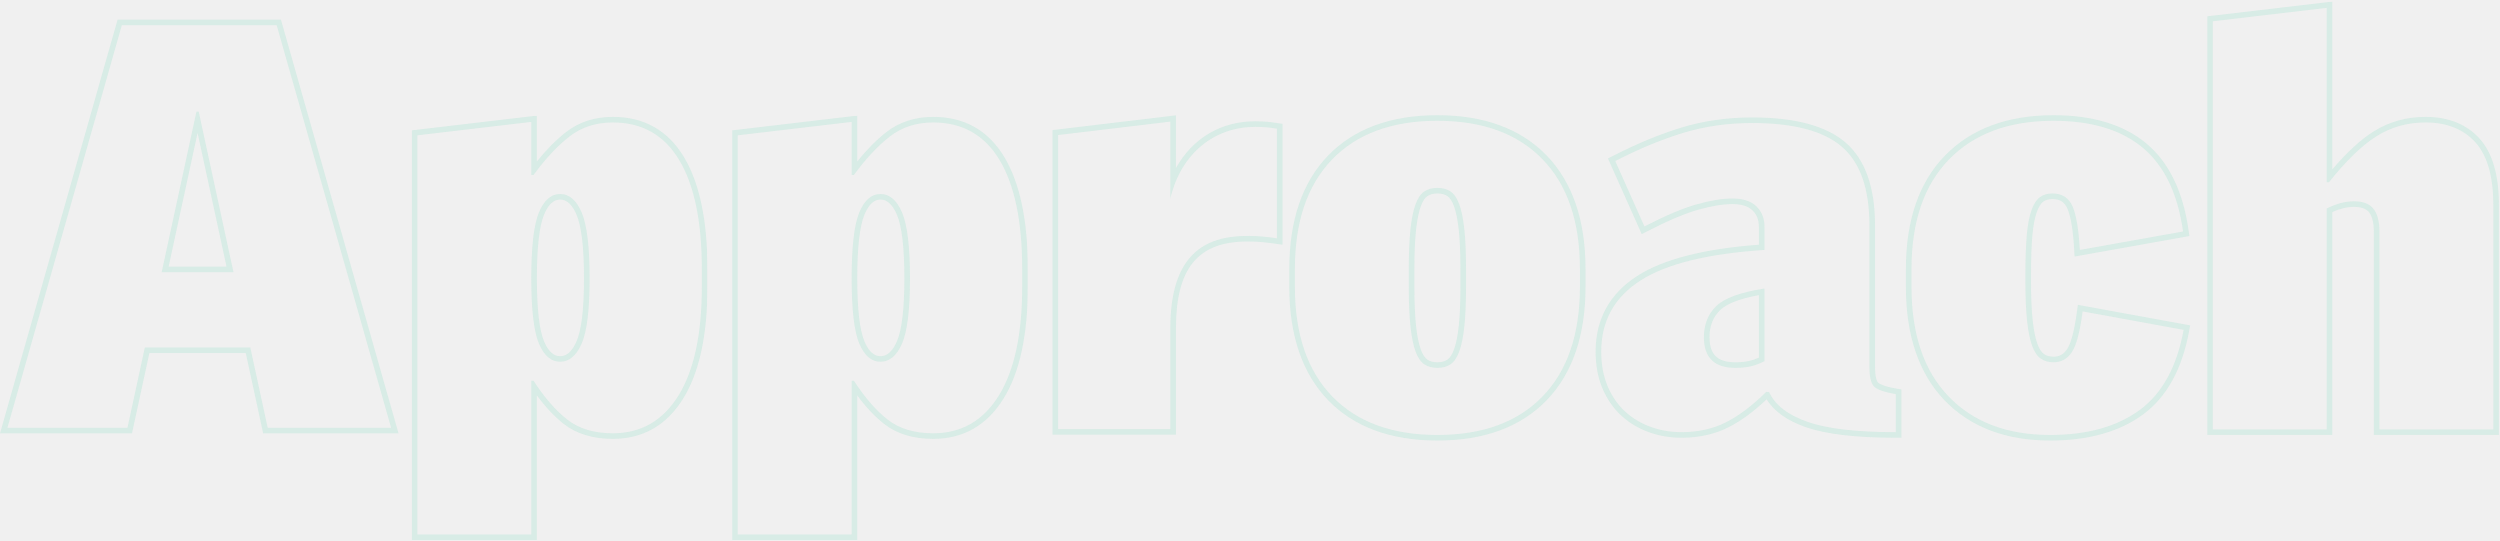
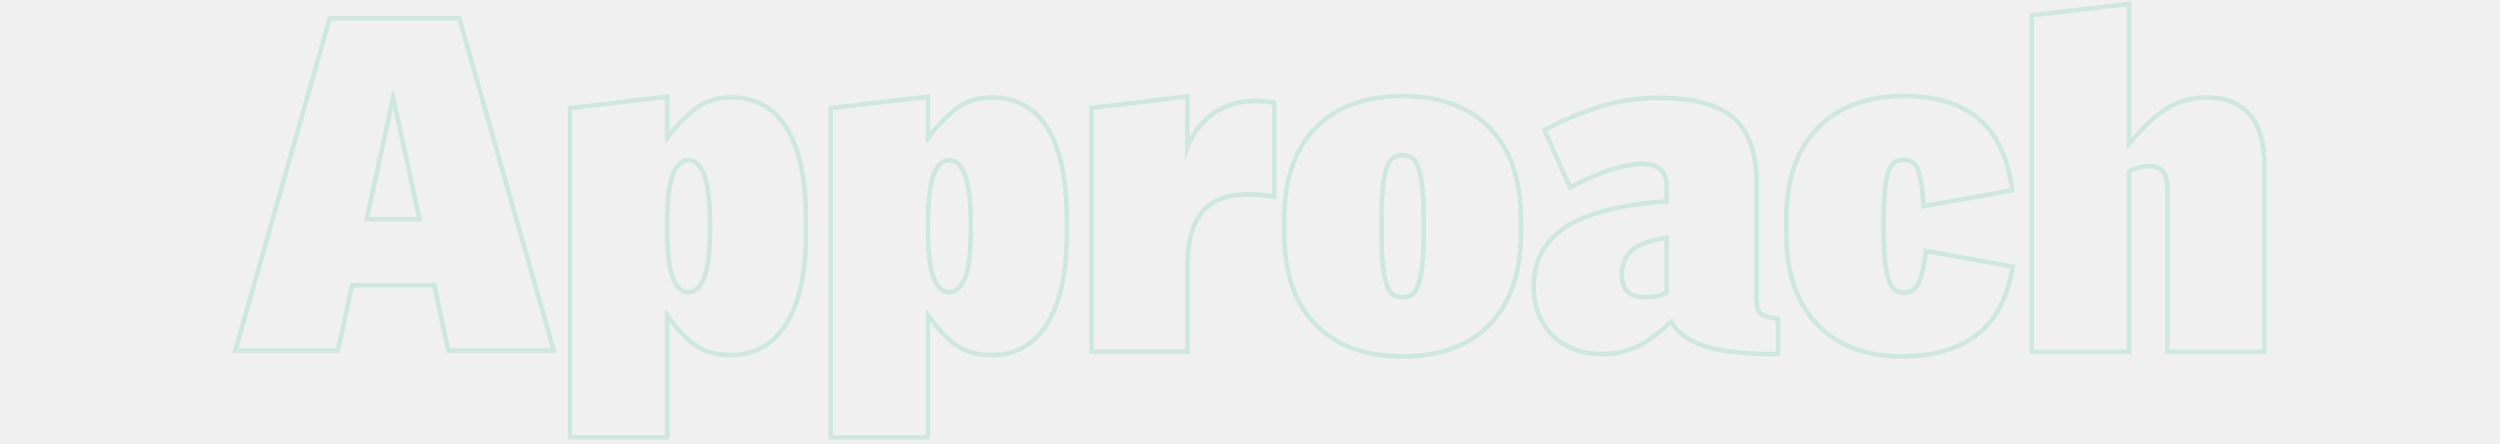
- <svg xmlns="http://www.w3.org/2000/svg" xmlns:xlink="http://www.w3.org/1999/xlink" width="1148px" height="248px" viewBox="0 0 1148 248" version="1.1">
+ <svg xmlns="http://www.w3.org/2000/svg" xmlns:xlink="http://www.w3.org/1999/xlink" width="1410px" height="250px" viewBox="0 0 1410 250" version="1.1">
  <defs>
    <polygon id="path-1" points="0.079 0.193 135.856 0.193 135.856 195.093 0.079 195.093" />
    <polygon id="path-3" points="0.336 0.193 136.113 0.193 136.113 195.093 0.336 195.093" />
    <polygon id="path-5" points="0.073 0.725 134.048 0.725 134.048 199.732 0.073 199.732" />
  </defs>
-   <g id="Approach" stroke="none" stroke-width="1" fill="none" fill-rule="evenodd" opacity="0.5">
-     <g id="Artboard">
-       <g id="Group-20">
-         <path d="M127.048,9 L55.955,9 L54.005,9 L53.474,10.864 L0.925,195.743 L0,199 L3.403,199 L58.528,199 L60.609,199 L61.047,196.977 L68.592,162.127 L112.86,162.127 L120.407,196.977 L120.845,199 L122.929,199 L179.597,199 L183,199 L182.075,195.743 L129.526,10.864 L128.998,9 L127.048,9 Z M55.955,11.561 L127.048,11.561 L179.597,196.439 L122.929,196.439 L114.941,159.566 L66.513,159.566 L58.528,196.439 L3.403,196.439 L55.955,11.561 Z M90.212,51.251 L74.241,124.997 L107.213,124.997 L91.242,51.251 L90.212,51.251 Z M90.73,61.035 L104.022,122.437 L77.43,122.437 L90.73,61.035 Z" id="Fill-1" fill="#C0E7DB" />
-         <g id="Group-19" transform="translate(189, 0)">
-           <g id="Group-4" transform="translate(0, 52.89912)">
-             <mask id="mask-2" fill="white">
-               <use xlink:href="#path-1" />
-             </mask>
-             <g id="Clip-3" />
-             <path d="M68.224,110.638 C67.101,110.638 63.692,110.638 60.843,103.869 C58.647,98.658 57.534,88.929 57.534,74.957 C57.534,60.81 58.647,50.95 60.848,45.647 C63.702,38.762 67.106,38.762 68.224,38.762 C69.35,38.762 72.769,38.762 75.737,45.678 C78.02,50.979 79.174,60.831 79.174,74.957 C79.174,88.911 78.022,98.627 75.745,103.838 C72.782,110.638 69.35,110.638 68.224,110.638 Z M57.534,0.193 L54.654,0.532 L2.354,6.692 L0.079,6.959 L0.079,9.241 L0.079,192.526 L0.079,195.093 L2.656,195.093 L54.958,195.093 L57.534,195.093 L57.534,192.526 L57.534,128.684 C61.536,134.088 65.684,138.483 69.899,141.792 C75.68,146.33 83.263,148.63 92.435,148.63 C106.253,148.63 117.123,142.392 124.744,130.084 C132.118,118.173 135.856,100.92 135.856,78.807 L135.856,70.593 C135.856,48.496 132.257,31.259 125.154,19.353 C117.795,7.024 106.791,0.77 92.435,0.77 C84.136,0.77 76.904,3.111 70.95,7.73 C66.485,11.192 61.989,15.721 57.534,21.235 L57.534,3.081 L57.534,0.193 Z M68.224,113.205 C72.388,113.205 75.683,110.425 78.107,104.863 C80.534,99.302 81.75,89.332 81.75,74.957 C81.75,60.415 80.534,50.314 78.107,44.666 C75.683,39.019 72.388,36.195 68.224,36.195 C64.063,36.195 60.809,39.019 58.467,44.666 C56.125,50.314 54.958,60.415 54.958,74.957 C54.958,89.332 56.125,99.302 58.467,104.863 C60.809,110.425 64.063,113.205 68.224,113.205 Z M54.958,3.081 L54.958,27.467 L55.986,27.467 C61.502,19.938 67.016,14.034 72.532,9.755 C78.048,5.481 84.682,3.337 92.435,3.337 C105.876,3.337 116.048,9.113 122.938,20.665 C129.83,32.216 133.28,48.863 133.28,70.593 L133.28,78.807 C133.28,100.542 129.701,117.184 122.551,128.736 C115.399,140.287 105.359,146.063 92.435,146.063 C83.817,146.063 76.837,143.968 71.496,139.774 C66.15,135.582 60.982,129.634 55.986,121.933 L54.958,121.933 L54.958,192.526 L2.656,192.526 L2.656,9.241 L54.958,3.081 Z" id="Fill-2" fill="#C0E7DB" mask="url(#mask-2)" />
-           </g>
-           <g id="Group-7" transform="translate(146.8581, 52.89912)">
-             <mask id="mask-4" fill="white">
-               <use xlink:href="#path-3" />
-             </mask>
-             <g id="Clip-6" />
-             <path d="M68.481,110.638 C67.357,110.638 63.949,110.638 61.099,103.869 C58.904,98.658 57.791,88.929 57.791,74.957 C57.791,60.81 58.904,50.95 61.104,45.647 C63.959,38.762 67.363,38.762 68.481,38.762 C69.607,38.762 73.026,38.762 75.994,45.678 C78.276,50.979 79.431,60.831 79.431,74.957 C79.431,88.911 78.279,98.627 76.001,103.838 C73.038,110.638 69.607,110.638 68.481,110.638 Z M57.791,0.193 L54.91,0.532 L2.611,6.692 L0.336,6.959 L0.336,9.241 L0.336,192.526 L0.336,195.093 L2.912,195.093 L55.215,195.093 L57.791,195.093 L57.791,192.526 L57.791,128.684 C61.792,134.088 65.94,138.483 70.155,141.792 C75.937,146.33 83.519,148.63 92.692,148.63 C106.509,148.63 117.379,142.392 125,130.084 C132.374,118.173 136.113,100.92 136.113,78.807 L136.113,70.593 C136.113,48.496 132.513,31.259 125.41,19.353 C118.052,7.024 107.048,0.77 92.692,0.77 C84.393,0.77 77.161,3.111 71.207,7.73 C66.742,11.192 62.246,15.721 57.791,21.235 L57.791,3.081 L57.791,0.193 Z M68.481,113.205 C72.644,113.205 75.94,110.425 78.364,104.863 C80.791,99.302 82.007,89.332 82.007,74.957 C82.007,60.415 80.791,50.314 78.364,44.666 C75.94,39.019 72.644,36.195 68.481,36.195 C64.32,36.195 61.066,39.019 58.724,44.666 C56.382,50.314 55.215,60.415 55.215,74.957 C55.215,89.332 56.382,99.302 58.724,104.863 C61.066,110.425 64.32,113.205 68.481,113.205 Z M55.215,3.081 L55.215,27.467 L56.243,27.467 C61.759,19.938 67.272,14.034 72.789,9.755 C78.305,5.481 84.939,3.337 92.692,3.337 C106.133,3.337 116.305,9.113 123.194,20.665 C130.086,32.216 133.536,48.863 133.536,70.593 L133.536,78.807 C133.536,100.542 129.958,117.184 122.808,128.736 C115.656,140.287 105.615,146.063 92.692,146.063 C84.073,146.063 77.094,143.968 71.753,139.774 C66.407,135.582 61.238,129.634 56.243,121.933 L55.215,121.933 L55.215,192.526 L2.912,192.526 L2.912,9.241 L55.215,3.081 Z" id="Fill-5" fill="#C0E7DB" mask="url(#mask-4)" />
-           </g>
-           <path d="M471.055,166.361 C469.161,166.361 467.659,165.964 466.458,165.142 C465.286,164.346 464.266,162.778 463.429,160.478 C462.475,157.865 461.744,154.225 461.249,149.661 C460.746,144.991 460.491,139.036 460.491,131.964 L460.491,123.236 C460.491,116.166 460.746,110.213 461.249,105.541 C461.744,100.972 462.475,97.332 463.429,94.721 C464.266,92.424 465.286,90.855 466.456,90.057 C467.662,89.236 469.166,88.838 471.055,88.838 C472.941,88.838 474.448,89.238 475.659,90.06 C476.824,90.858 477.846,92.426 478.684,94.721 C479.637,97.332 480.369,100.972 480.863,105.541 C481.366,110.236 481.621,116.189 481.621,123.236 L481.621,131.964 C481.621,139.015 481.366,144.968 480.863,149.661 C480.371,154.225 479.637,157.865 478.684,160.478 C477.844,162.775 476.824,164.344 475.656,165.142 C474.451,165.964 472.946,166.361 471.055,166.361 M471.055,52.9 C449.642,52.9 432.766,59.125 420.891,71.398 C409.045,83.642 403.039,101.17 403.039,123.492 L403.039,131.707 C403.039,154.027 409.045,171.555 420.891,183.802 C432.766,196.077 449.642,202.3 471.055,202.3 C492.468,202.3 509.344,196.077 521.219,183.802 C533.065,171.552 539.073,154.027 539.073,131.707 L539.073,123.492 C539.073,101.172 533.065,83.645 521.219,71.398 C509.344,59.125 492.468,52.9 471.055,52.9 M471.055,168.928 C473.461,168.928 475.476,168.374 477.112,167.26 C478.74,166.148 480.072,164.18 481.103,161.356 C482.136,158.532 482.909,154.725 483.424,149.933 C483.937,145.143 484.197,139.151 484.197,131.964 L484.197,123.236 C484.197,116.048 483.937,110.059 483.424,105.267 C482.909,100.477 482.136,96.667 481.103,93.843 C480.072,91.02 478.74,89.053 477.112,87.939 C475.476,86.828 473.461,86.271 471.055,86.271 C468.648,86.271 466.631,86.828 465,87.939 C463.367,89.053 462.037,91.02 461.009,93.843 C459.976,96.667 459.203,100.477 458.688,105.267 C458.173,110.059 457.915,116.048 457.915,123.236 L457.915,131.964 C457.915,139.151 458.173,145.143 458.688,149.933 C459.203,154.725 459.976,158.532 461.009,161.356 C462.037,164.18 463.367,166.148 465,167.26 C466.631,168.374 468.648,168.928 471.055,168.928 M471.055,55.467 C491.837,55.467 507.939,61.371 519.363,73.179 C530.787,84.987 536.497,101.76 536.497,123.492 L536.497,131.707 C536.497,153.442 530.787,170.212 519.363,182.02 C507.939,193.828 491.837,199.733 471.055,199.733 C450.273,199.733 434.17,193.828 422.746,182.02 C411.322,170.212 405.615,153.442 405.615,131.707 L405.615,123.492 C405.615,101.76 411.322,84.987 422.746,73.179 C434.17,61.371 450.273,55.467 471.055,55.467" id="Fill-8" fill="#C0E7DB" />
-           <path d="M607.861,166.361 C599.663,166.361 596.01,162.798 596.01,154.81 C596.01,149.666 597.609,145.605 600.902,142.398 C603.937,139.444 609.912,137.131 618.682,135.516 L618.682,164.226 C617.031,164.962 615.508,165.484 614.145,165.776 C612.357,166.166 610.244,166.361 607.861,166.361 M615.591,53.926 C604.228,53.926 593.358,55.477 583.279,58.532 C573.285,61.561 562.611,65.981 551.542,71.667 L549.383,72.779 L550.37,74.991 L563.768,105.025 L564.878,107.515 L567.308,106.263 C576.73,101.401 584.629,98.053 590.787,96.313 C596.878,94.59 602.19,93.715 606.573,93.715 C610.67,93.715 613.751,94.683 615.735,96.588 C617.716,98.5 618.682,101.005 618.682,104.24 L618.682,112.372 C593.461,114.238 574.664,119.067 562.789,126.729 C550.128,134.895 543.707,146.59 543.707,161.484 C543.707,167.799 544.774,173.49 546.876,178.406 C548.979,183.337 551.877,187.519 555.487,190.838 C559.076,194.139 563.312,196.691 568.076,198.421 C572.806,200.143 577.869,201.016 583.127,201.016 C591.23,201.016 598.563,199.366 604.916,196.113 C610.608,193.194 616.425,188.913 622.228,183.368 C625.616,188.856 631.619,193.141 640.113,196.121 C649.355,199.368 663.296,201.016 681.548,201.016 L684.124,201.016 L684.124,198.449 L684.124,180.993 L684.124,178.829 L681.986,178.465 C676.114,177.456 674.13,176.324 673.471,175.739 C673.128,175.436 672.015,174.016 672.015,168.415 L672.015,103.47 C672.015,86.004 667.47,73.218 658.502,65.465 C649.638,57.808 635.2,53.926 615.591,53.926 M607.861,168.928 C610.438,168.928 612.713,168.715 614.689,168.287 C616.662,167.861 618.852,167.047 621.259,165.848 L621.259,132.477 C610.265,134.189 602.876,136.885 599.101,140.563 C595.322,144.244 593.433,148.993 593.433,154.81 C593.433,164.223 598.241,168.928 607.861,168.928 M615.591,56.493 C634.656,56.493 648.394,60.131 656.814,67.403 C665.229,74.678 669.439,86.699 669.439,103.47 L669.439,168.415 C669.439,173.208 670.212,176.288 671.757,177.656 C673.303,179.03 676.565,180.139 681.548,180.993 L681.548,198.449 C663.513,198.449 649.986,196.868 640.969,193.7 C631.951,190.535 626.064,185.958 623.32,179.967 L622.032,179.967 C615.848,186.127 609.747,190.748 603.739,193.828 C597.723,196.909 590.857,198.449 583.127,198.449 C578.144,198.449 573.422,197.635 568.957,196.01 C564.489,194.386 560.583,192.032 557.234,188.951 C553.884,185.871 551.22,182.02 549.247,177.4 C547.268,172.779 546.284,167.478 546.284,161.484 C546.284,147.453 552.251,136.584 564.19,128.883 C576.127,121.182 595.146,116.477 621.259,114.765 L621.259,104.24 C621.259,100.305 620.012,97.139 617.523,94.742 C615.031,92.347 611.378,91.148 606.573,91.148 C601.935,91.148 596.435,92.047 590.084,93.843 C583.728,95.64 575.741,99.021 566.123,103.983 L552.725,73.949 C563.714,68.302 574.151,63.981 584.029,60.986 C593.905,57.993 604.424,56.493 615.591,56.493" id="Fill-10" fill="#C0E7DB" />
-           <path d="M753.947,52.899 C732.874,52.899 716.13,59.122 704.177,71.392 C692.241,83.637 686.186,101.167 686.186,123.492 L686.186,131.706 C686.186,154.021 692.148,171.546 703.904,183.794 C715.694,196.074 732.008,202.299 752.401,202.299 C769.887,202.299 784.225,198.289 795.021,190.378 C805.912,182.4 813.056,169.464 816.259,151.932 L816.715,149.411 L814.187,148.949 L767.811,140.475 L765.142,139.99 L764.789,142.67 C763.356,153.654 761.55,158.275 760.288,160.216 C758.7,162.657 756.683,163.794 753.947,163.794 C752.226,163.794 750.806,163.396 749.606,162.577 C748.433,161.779 747.416,160.21 746.578,157.913 C745.625,155.3 744.891,151.66 744.399,147.093 C743.896,142.424 743.641,136.471 743.641,129.396 L743.641,125.802 C743.641,118.717 743.855,112.749 744.275,108.062 C744.679,103.523 745.37,99.896 746.321,97.288 C747.153,95.003 748.176,93.378 749.276,92.585 C750.379,91.792 751.741,91.404 753.432,91.404 C756.894,91.404 759.028,92.749 760.344,95.768 C761.931,99.411 762.988,105.851 763.485,114.905 L763.645,117.803 L766.512,117.29 L813.917,108.821 L816.354,108.385 L816.014,105.941 C813.53,88.093 807.032,74.639 796.703,65.955 C786.39,57.291 772.005,52.899 753.947,52.899 M753.947,55.466 C771.467,55.466 785.161,59.617 795.041,67.916 C804.917,76.218 811.057,89.009 813.463,106.293 L766.056,114.764 C765.541,105.356 764.42,98.679 762.707,94.741 C760.986,90.809 757.897,88.837 753.432,88.837 C751.198,88.837 749.309,89.394 747.763,90.506 C746.218,91.62 744.929,93.586 743.899,96.41 C742.868,99.234 742.136,103.046 741.709,107.833 C741.278,112.628 741.065,118.615 741.065,125.802 L741.065,129.396 C741.065,136.584 741.322,142.578 741.838,147.365 C742.353,152.158 743.126,155.965 744.156,158.788 C745.187,161.612 746.514,163.581 748.15,164.692 C749.781,165.807 751.713,166.361 753.947,166.361 C757.554,166.361 760.388,164.78 762.449,161.612 C764.51,158.447 766.139,152.242 767.344,143.001 L813.721,151.472 C810.629,168.415 803.886,180.698 793.496,188.309 C783.1,195.925 769.406,199.732 752.401,199.732 C732.645,199.732 717.104,193.828 705.767,182.02 C694.431,170.211 688.763,153.441 688.763,131.706 L688.763,123.492 C688.763,101.762 694.516,84.987 706.025,73.179 C717.529,61.37 733.503,55.466 753.947,55.466" id="Fill-12" fill="#C0E7DB" />
-           <g id="Group-16" transform="translate(824.4667, 0)">
-             <mask id="mask-6" fill="white">
-               <use xlink:href="#path-5" />
-             </mask>
-             <g id="Clip-15" />
-             <path d="M57.528,0.724 L54.65,1.063 L2.348,7.224 L0.073,7.493 L0.073,9.773 L0.073,197.165 L0.073,199.732 L2.65,199.732 L54.952,199.732 L57.528,199.732 L57.528,197.165 L57.528,97.375 C60.983,95.798 64.317,95 67.453,95 C70.815,95 73.09,95.811 74.412,97.482 C75.857,99.32 76.591,102.285 76.591,106.292 L76.591,197.165 L76.591,199.732 L79.168,199.732 L131.473,199.732 L134.049,199.732 L134.049,197.165 L134.049,94.227 C134.049,80.461 131.053,70.167 125.142,63.631 C119.154,57.021 110.796,53.669 100.297,53.669 C91.602,53.669 83.597,55.917 76.512,60.353 C70.624,64.039 64.253,69.89 57.528,77.778 L57.528,3.612 L57.528,0.724 Z M54.952,3.612 L54.952,83.703 L55.98,83.703 C63.882,73.781 71.183,66.722 77.88,62.525 C84.581,58.333 92.05,56.236 100.297,56.236 C110.085,56.236 117.727,59.278 123.228,65.349 C128.723,71.425 131.473,81.051 131.473,94.227 L131.473,197.165 L79.168,197.165 L79.168,106.292 C79.168,101.672 78.256,98.209 76.437,95.896 C74.613,93.586 71.619,92.433 67.453,92.433 C63.459,92.433 59.293,93.547 54.952,95.768 L54.952,197.165 L2.65,197.165 L2.65,9.773 L54.952,3.612 Z" id="Fill-14" fill="#C0E7DB" mask="url(#mask-6)" />
-           </g>
-           <path d="M350.99,52.958 L348.107,53.302 L296.578,59.463 L294.308,59.735 L294.308,62.012 L294.308,197.036 L294.308,199.604 L296.885,199.604 L348.414,199.604 L350.99,199.604 L350.99,197.036 L350.99,150.782 C350.99,123.202 361.1,110.9 383.773,110.9 C389.228,110.9 391.995,111.278 397.019,111.966 L399.948,112.364 L399.948,109.422 L399.948,59.08 L399.948,56.87 L397.751,56.541 L397.555,56.513 C394.373,56.041 392.072,55.697 387.311,55.697 C371.509,55.697 358.454,63.66 350.993,77.193 L350.99,55.851 L350.99,52.958 Z M348.414,55.851 L348.419,91.191 C353.41,69.957 369.111,58.264 387.311,58.264 C391.977,58.264 394.151,58.603 397.372,59.08 L397.372,109.422 C392.219,108.719 389.32,108.333 383.773,108.333 C364.038,108.333 348.414,117.059 348.414,150.782 L348.414,197.036 L296.885,197.036 L296.885,62.012 L348.414,55.851 Z" id="Fill-17" fill="#C0E7DB" />
+   <g id="Artboard" stroke="none" stroke-width="1" fill="none" fill-rule="evenodd" opacity="0.5">
+     <g id="Group-20" transform="translate(131, 0)">
+       <path d="M127.048,9 L55.955,9 L54.005,9 L53.474,10.864 L0.925,195.743 L0,199 L3.403,199 L58.528,199 L60.609,199 L61.047,196.977 L68.592,162.127 L112.86,162.127 L120.407,196.977 L120.845,199 L122.929,199 L179.597,199 L183,199 L182.075,195.743 L129.526,10.864 L128.998,9 L127.048,9 Z M55.955,11.561 L127.048,11.561 L179.597,196.439 L122.929,196.439 L114.941,159.566 L66.513,159.566 L58.528,196.439 L3.403,196.439 L55.955,11.561 Z M90.212,51.251 L74.241,124.997 L107.213,124.997 L91.242,51.251 L90.212,51.251 Z M90.73,61.035 L104.022,122.437 L77.43,122.437 L90.73,61.035 Z" id="Fill-1" fill="#A9DFCE" />
+       <g id="Group-19" transform="translate(189, 0)">
+         <g id="Group-4" transform="translate(0, 52.89912)">
+           <mask id="mask-2" fill="white">
+             <use xlink:href="#path-1" />
+           </mask>
+           <g id="Clip-3" />
+           <path d="M68.224,110.638 C67.101,110.638 63.692,110.638 60.843,103.869 C58.647,98.658 57.534,88.929 57.534,74.957 C57.534,60.81 58.647,50.95 60.848,45.647 C63.702,38.762 67.106,38.762 68.224,38.762 C69.35,38.762 72.769,38.762 75.737,45.678 C78.02,50.979 79.174,60.831 79.174,74.957 C79.174,88.911 78.022,98.627 75.745,103.838 C72.782,110.638 69.35,110.638 68.224,110.638 Z M57.534,0.193 L54.654,0.532 L2.354,6.692 L0.079,6.959 L0.079,9.241 L0.079,192.526 L0.079,195.093 L2.656,195.093 L54.958,195.093 L57.534,195.093 L57.534,192.526 L57.534,128.684 C61.536,134.088 65.684,138.483 69.899,141.792 C75.68,146.33 83.263,148.63 92.435,148.63 C106.253,148.63 117.123,142.392 124.744,130.084 C132.118,118.173 135.856,100.92 135.856,78.807 L135.856,70.593 C135.856,48.496 132.257,31.259 125.154,19.353 C117.795,7.024 106.791,0.77 92.435,0.77 C84.136,0.77 76.904,3.111 70.95,7.73 C66.485,11.192 61.989,15.721 57.534,21.235 L57.534,3.081 L57.534,0.193 Z M68.224,113.205 C72.388,113.205 75.683,110.425 78.107,104.863 C80.534,99.302 81.75,89.332 81.75,74.957 C81.75,60.415 80.534,50.314 78.107,44.666 C75.683,39.019 72.388,36.195 68.224,36.195 C64.063,36.195 60.809,39.019 58.467,44.666 C56.125,50.314 54.958,60.415 54.958,74.957 C54.958,89.332 56.125,99.302 58.467,104.863 C60.809,110.425 64.063,113.205 68.224,113.205 Z M54.958,3.081 L54.958,27.467 L55.986,27.467 C61.502,19.938 67.016,14.034 72.532,9.755 C78.048,5.481 84.682,3.337 92.435,3.337 C105.876,3.337 116.048,9.113 122.938,20.665 C129.83,32.216 133.28,48.863 133.28,70.593 L133.28,78.807 C133.28,100.542 129.701,117.184 122.551,128.736 C115.399,140.287 105.359,146.063 92.435,146.063 C83.817,146.063 76.837,143.968 71.496,139.774 C66.15,135.582 60.982,129.634 55.986,121.933 L54.958,121.933 L54.958,192.526 L2.656,192.526 L2.656,9.241 L54.958,3.081 Z" id="Fill-2" fill="#A9DFCE" mask="url(#mask-2)" />
        </g>
+         <g id="Group-7" transform="translate(146.8581, 52.89912)">
+           <mask id="mask-4" fill="white">
+             <use xlink:href="#path-3" />
+           </mask>
+           <g id="Clip-6" />
+           <path d="M68.481,110.638 C67.357,110.638 63.949,110.638 61.099,103.869 C58.904,98.658 57.791,88.929 57.791,74.957 C57.791,60.81 58.904,50.95 61.104,45.647 C63.959,38.762 67.363,38.762 68.481,38.762 C69.607,38.762 73.026,38.762 75.994,45.678 C78.276,50.979 79.431,60.831 79.431,74.957 C79.431,88.911 78.279,98.627 76.001,103.838 C73.038,110.638 69.607,110.638 68.481,110.638 Z M57.791,0.193 L54.91,0.532 L2.611,6.692 L0.336,6.959 L0.336,9.241 L0.336,192.526 L0.336,195.093 L2.912,195.093 L55.215,195.093 L57.791,195.093 L57.791,192.526 L57.791,128.684 C61.792,134.088 65.94,138.483 70.155,141.792 C75.937,146.33 83.519,148.63 92.692,148.63 C106.509,148.63 117.379,142.392 125,130.084 C132.374,118.173 136.113,100.92 136.113,78.807 L136.113,70.593 C136.113,48.496 132.513,31.259 125.41,19.353 C118.052,7.024 107.048,0.77 92.692,0.77 C84.393,0.77 77.161,3.111 71.207,7.73 C66.742,11.192 62.246,15.721 57.791,21.235 L57.791,3.081 L57.791,0.193 Z M68.481,113.205 C72.644,113.205 75.94,110.425 78.364,104.863 C80.791,99.302 82.007,89.332 82.007,74.957 C82.007,60.415 80.791,50.314 78.364,44.666 C75.94,39.019 72.644,36.195 68.481,36.195 C64.32,36.195 61.066,39.019 58.724,44.666 C56.382,50.314 55.215,60.415 55.215,74.957 C55.215,89.332 56.382,99.302 58.724,104.863 C61.066,110.425 64.32,113.205 68.481,113.205 Z M55.215,3.081 L55.215,27.467 L56.243,27.467 C61.759,19.938 67.272,14.034 72.789,9.755 C78.305,5.481 84.939,3.337 92.692,3.337 C106.133,3.337 116.305,9.113 123.194,20.665 C130.086,32.216 133.536,48.863 133.536,70.593 L133.536,78.807 C133.536,100.542 129.958,117.184 122.808,128.736 C115.656,140.287 105.615,146.063 92.692,146.063 C84.073,146.063 77.094,143.968 71.753,139.774 C66.407,135.582 61.238,129.634 56.243,121.933 L55.215,121.933 L55.215,192.526 L2.912,192.526 L2.912,9.241 L55.215,3.081 Z" id="Fill-5" fill="#A9DFCE" mask="url(#mask-4)" />
+         </g>
+         <path d="M471.055,166.361 C469.161,166.361 467.659,165.964 466.458,165.142 C465.286,164.346 464.266,162.778 463.429,160.478 C462.475,157.865 461.744,154.225 461.249,149.661 C460.746,144.991 460.491,139.036 460.491,131.964 L460.491,123.236 C460.491,116.166 460.746,110.213 461.249,105.541 C461.744,100.972 462.475,97.332 463.429,94.721 C464.266,92.424 465.286,90.855 466.456,90.057 C467.662,89.236 469.166,88.838 471.055,88.838 C472.941,88.838 474.448,89.238 475.659,90.06 C476.824,90.858 477.846,92.426 478.684,94.721 C479.637,97.332 480.369,100.972 480.863,105.541 C481.366,110.236 481.621,116.189 481.621,123.236 L481.621,131.964 C481.621,139.015 481.366,144.968 480.863,149.661 C480.371,154.225 479.637,157.865 478.684,160.478 C477.844,162.775 476.824,164.344 475.656,165.142 C474.451,165.964 472.946,166.361 471.055,166.361 M471.055,52.9 C449.642,52.9 432.766,59.125 420.891,71.398 C409.045,83.642 403.039,101.17 403.039,123.492 L403.039,131.707 C403.039,154.027 409.045,171.555 420.891,183.802 C432.766,196.077 449.642,202.3 471.055,202.3 C492.468,202.3 509.344,196.077 521.219,183.802 C533.065,171.552 539.073,154.027 539.073,131.707 L539.073,123.492 C539.073,101.172 533.065,83.645 521.219,71.398 C509.344,59.125 492.468,52.9 471.055,52.9 M471.055,168.928 C473.461,168.928 475.476,168.374 477.112,167.26 C478.74,166.148 480.072,164.18 481.103,161.356 C482.136,158.532 482.909,154.725 483.424,149.933 C483.937,145.143 484.197,139.151 484.197,131.964 L484.197,123.236 C484.197,116.048 483.937,110.059 483.424,105.267 C482.909,100.477 482.136,96.667 481.103,93.843 C480.072,91.02 478.74,89.053 477.112,87.939 C475.476,86.828 473.461,86.271 471.055,86.271 C468.648,86.271 466.631,86.828 465,87.939 C463.367,89.053 462.037,91.02 461.009,93.843 C459.976,96.667 459.203,100.477 458.688,105.267 C458.173,110.059 457.915,116.048 457.915,123.236 L457.915,131.964 C457.915,139.151 458.173,145.143 458.688,149.933 C459.203,154.725 459.976,158.532 461.009,161.356 C462.037,164.18 463.367,166.148 465,167.26 C466.631,168.374 468.648,168.928 471.055,168.928 M471.055,55.467 C491.837,55.467 507.939,61.371 519.363,73.179 C530.787,84.987 536.497,101.76 536.497,123.492 L536.497,131.707 C536.497,153.442 530.787,170.212 519.363,182.02 C507.939,193.828 491.837,199.733 471.055,199.733 C450.273,199.733 434.17,193.828 422.746,182.02 C411.322,170.212 405.615,153.442 405.615,131.707 L405.615,123.492 C405.615,101.76 411.322,84.987 422.746,73.179 C434.17,61.371 450.273,55.467 471.055,55.467" id="Fill-8" fill="#A9DFCE" />
+         <path d="M607.861,166.361 C599.663,166.361 596.01,162.798 596.01,154.81 C596.01,149.666 597.609,145.605 600.902,142.398 C603.937,139.444 609.912,137.131 618.682,135.516 L618.682,164.226 C617.031,164.962 615.508,165.484 614.145,165.776 C612.357,166.166 610.244,166.361 607.861,166.361 M615.591,53.926 C604.228,53.926 593.358,55.477 583.279,58.532 C573.285,61.561 562.611,65.981 551.542,71.667 L549.383,72.779 L550.37,74.991 L563.768,105.025 L564.878,107.515 L567.308,106.263 C576.73,101.401 584.629,98.053 590.787,96.313 C596.878,94.59 602.19,93.715 606.573,93.715 C610.67,93.715 613.751,94.683 615.735,96.588 C617.716,98.5 618.682,101.005 618.682,104.24 L618.682,112.372 C593.461,114.238 574.664,119.067 562.789,126.729 C550.128,134.895 543.707,146.59 543.707,161.484 C543.707,167.799 544.774,173.49 546.876,178.406 C548.979,183.337 551.877,187.519 555.487,190.838 C559.076,194.139 563.312,196.691 568.076,198.421 C572.806,200.143 577.869,201.016 583.127,201.016 C591.23,201.016 598.563,199.366 604.916,196.113 C610.608,193.194 616.425,188.913 622.228,183.368 C625.616,188.856 631.619,193.141 640.113,196.121 C649.355,199.368 663.296,201.016 681.548,201.016 L684.124,201.016 L684.124,198.449 L684.124,180.993 L684.124,178.829 L681.986,178.465 C676.114,177.456 674.13,176.324 673.471,175.739 C673.128,175.436 672.015,174.016 672.015,168.415 L672.015,103.47 C672.015,86.004 667.47,73.218 658.502,65.465 C649.638,57.808 635.2,53.926 615.591,53.926 M607.861,168.928 C610.438,168.928 612.713,168.715 614.689,168.287 C616.662,167.861 618.852,167.047 621.259,165.848 L621.259,132.477 C610.265,134.189 602.876,136.885 599.101,140.563 C595.322,144.244 593.433,148.993 593.433,154.81 C593.433,164.223 598.241,168.928 607.861,168.928 M615.591,56.493 C634.656,56.493 648.394,60.131 656.814,67.403 C665.229,74.678 669.439,86.699 669.439,103.47 L669.439,168.415 C669.439,173.208 670.212,176.288 671.757,177.656 C673.303,179.03 676.565,180.139 681.548,180.993 L681.548,198.449 C663.513,198.449 649.986,196.868 640.969,193.7 C631.951,190.535 626.064,185.958 623.32,179.967 L622.032,179.967 C615.848,186.127 609.747,190.748 603.739,193.828 C597.723,196.909 590.857,198.449 583.127,198.449 C578.144,198.449 573.422,197.635 568.957,196.01 C564.489,194.386 560.583,192.032 557.234,188.951 C553.884,185.871 551.22,182.02 549.247,177.4 C547.268,172.779 546.284,167.478 546.284,161.484 C546.284,147.453 552.251,136.584 564.19,128.883 C576.127,121.182 595.146,116.477 621.259,114.765 L621.259,104.24 C621.259,100.305 620.012,97.139 617.523,94.742 C615.031,92.347 611.378,91.148 606.573,91.148 C601.935,91.148 596.435,92.047 590.084,93.843 C583.728,95.64 575.741,99.021 566.123,103.983 L552.725,73.949 C563.714,68.302 574.151,63.981 584.029,60.986 C593.905,57.993 604.424,56.493 615.591,56.493" id="Fill-10" fill="#A9DFCE" />
+         <path d="M753.947,52.899 C732.874,52.899 716.13,59.122 704.177,71.392 C692.241,83.637 686.186,101.167 686.186,123.492 L686.186,131.706 C686.186,154.021 692.148,171.546 703.904,183.794 C715.694,196.074 732.008,202.299 752.401,202.299 C769.887,202.299 784.225,198.289 795.021,190.378 C805.912,182.4 813.056,169.464 816.259,151.932 L816.715,149.411 L814.187,148.949 L767.811,140.475 L765.142,139.99 L764.789,142.67 C763.356,153.654 761.55,158.275 760.288,160.216 C758.7,162.657 756.683,163.794 753.947,163.794 C752.226,163.794 750.806,163.396 749.606,162.577 C748.433,161.779 747.416,160.21 746.578,157.913 C745.625,155.3 744.891,151.66 744.399,147.093 C743.896,142.424 743.641,136.471 743.641,129.396 L743.641,125.802 C743.641,118.717 743.855,112.749 744.275,108.062 C744.679,103.523 745.37,99.896 746.321,97.288 C747.153,95.003 748.176,93.378 749.276,92.585 C750.379,91.792 751.741,91.404 753.432,91.404 C756.894,91.404 759.028,92.749 760.344,95.768 C761.931,99.411 762.988,105.851 763.485,114.905 L763.645,117.803 L766.512,117.29 L813.917,108.821 L816.354,108.385 L816.014,105.941 C813.53,88.093 807.032,74.639 796.703,65.955 C786.39,57.291 772.005,52.899 753.947,52.899 M753.947,55.466 C771.467,55.466 785.161,59.617 795.041,67.916 C804.917,76.218 811.057,89.009 813.463,106.293 L766.056,114.764 C765.541,105.356 764.42,98.679 762.707,94.741 C760.986,90.809 757.897,88.837 753.432,88.837 C751.198,88.837 749.309,89.394 747.763,90.506 C746.218,91.62 744.929,93.586 743.899,96.41 C742.868,99.234 742.136,103.046 741.709,107.833 C741.278,112.628 741.065,118.615 741.065,125.802 L741.065,129.396 C741.065,136.584 741.322,142.578 741.838,147.365 C742.353,152.158 743.126,155.965 744.156,158.788 C745.187,161.612 746.514,163.581 748.15,164.692 C749.781,165.807 751.713,166.361 753.947,166.361 C757.554,166.361 760.388,164.78 762.449,161.612 C764.51,158.447 766.139,152.242 767.344,143.001 L813.721,151.472 C810.629,168.415 803.886,180.698 793.496,188.309 C783.1,195.925 769.406,199.732 752.401,199.732 C732.645,199.732 717.104,193.828 705.767,182.02 C694.431,170.211 688.763,153.441 688.763,131.706 L688.763,123.492 C688.763,101.762 694.516,84.987 706.025,73.179 C717.529,61.37 733.503,55.466 753.947,55.466" id="Fill-12" fill="#A9DFCE" />
+         <g id="Group-16" transform="translate(824.4667, 0)">
+           <mask id="mask-6" fill="white">
+             <use xlink:href="#path-5" />
+           </mask>
+           <g id="Clip-15" />
+           <path d="M57.528,0.724 L54.65,1.063 L2.348,7.224 L0.073,7.493 L0.073,9.773 L0.073,197.165 L0.073,199.732 L2.65,199.732 L54.952,199.732 L57.528,199.732 L57.528,197.165 L57.528,97.375 C60.983,95.798 64.317,95 67.453,95 C70.815,95 73.09,95.811 74.412,97.482 C75.857,99.32 76.591,102.285 76.591,106.292 L76.591,197.165 L76.591,199.732 L79.168,199.732 L131.473,199.732 L134.049,199.732 L134.049,197.165 L134.049,94.227 C134.049,80.461 131.053,70.167 125.142,63.631 C119.154,57.021 110.796,53.669 100.297,53.669 C91.602,53.669 83.597,55.917 76.512,60.353 C70.624,64.039 64.253,69.89 57.528,77.778 L57.528,3.612 L57.528,0.724 Z M54.952,3.612 L54.952,83.703 L55.98,83.703 C63.882,73.781 71.183,66.722 77.88,62.525 C84.581,58.333 92.05,56.236 100.297,56.236 C110.085,56.236 117.727,59.278 123.228,65.349 C128.723,71.425 131.473,81.051 131.473,94.227 L131.473,197.165 L79.168,197.165 L79.168,106.292 C79.168,101.672 78.256,98.209 76.437,95.896 C74.613,93.586 71.619,92.433 67.453,92.433 C63.459,92.433 59.293,93.547 54.952,95.768 L54.952,197.165 L2.65,197.165 L2.65,9.773 L54.952,3.612 Z" id="Fill-14" fill="#A9DFCE" mask="url(#mask-6)" />
+         </g>
+         <path d="M350.99,52.958 L348.107,53.302 L296.578,59.463 L294.308,59.735 L294.308,62.012 L294.308,197.036 L294.308,199.604 L296.885,199.604 L348.414,199.604 L350.99,199.604 L350.99,197.036 L350.99,150.782 C350.99,123.202 361.1,110.9 383.773,110.9 C389.228,110.9 391.995,111.278 397.019,111.966 L399.948,112.364 L399.948,109.422 L399.948,59.08 L399.948,56.87 L397.751,56.541 L397.555,56.513 C394.373,56.041 392.072,55.697 387.311,55.697 C371.509,55.697 358.454,63.66 350.993,77.193 L350.99,55.851 L350.99,52.958 Z M348.414,55.851 L348.419,91.191 C353.41,69.957 369.111,58.264 387.311,58.264 C391.977,58.264 394.151,58.603 397.372,59.08 L397.372,109.422 C392.219,108.719 389.32,108.333 383.773,108.333 C364.038,108.333 348.414,117.059 348.414,150.782 L348.414,197.036 L296.885,197.036 L296.885,62.012 L348.414,55.851 Z" id="Fill-17" fill="#A9DFCE" />
      </g>
    </g>
  </g>
</svg>
